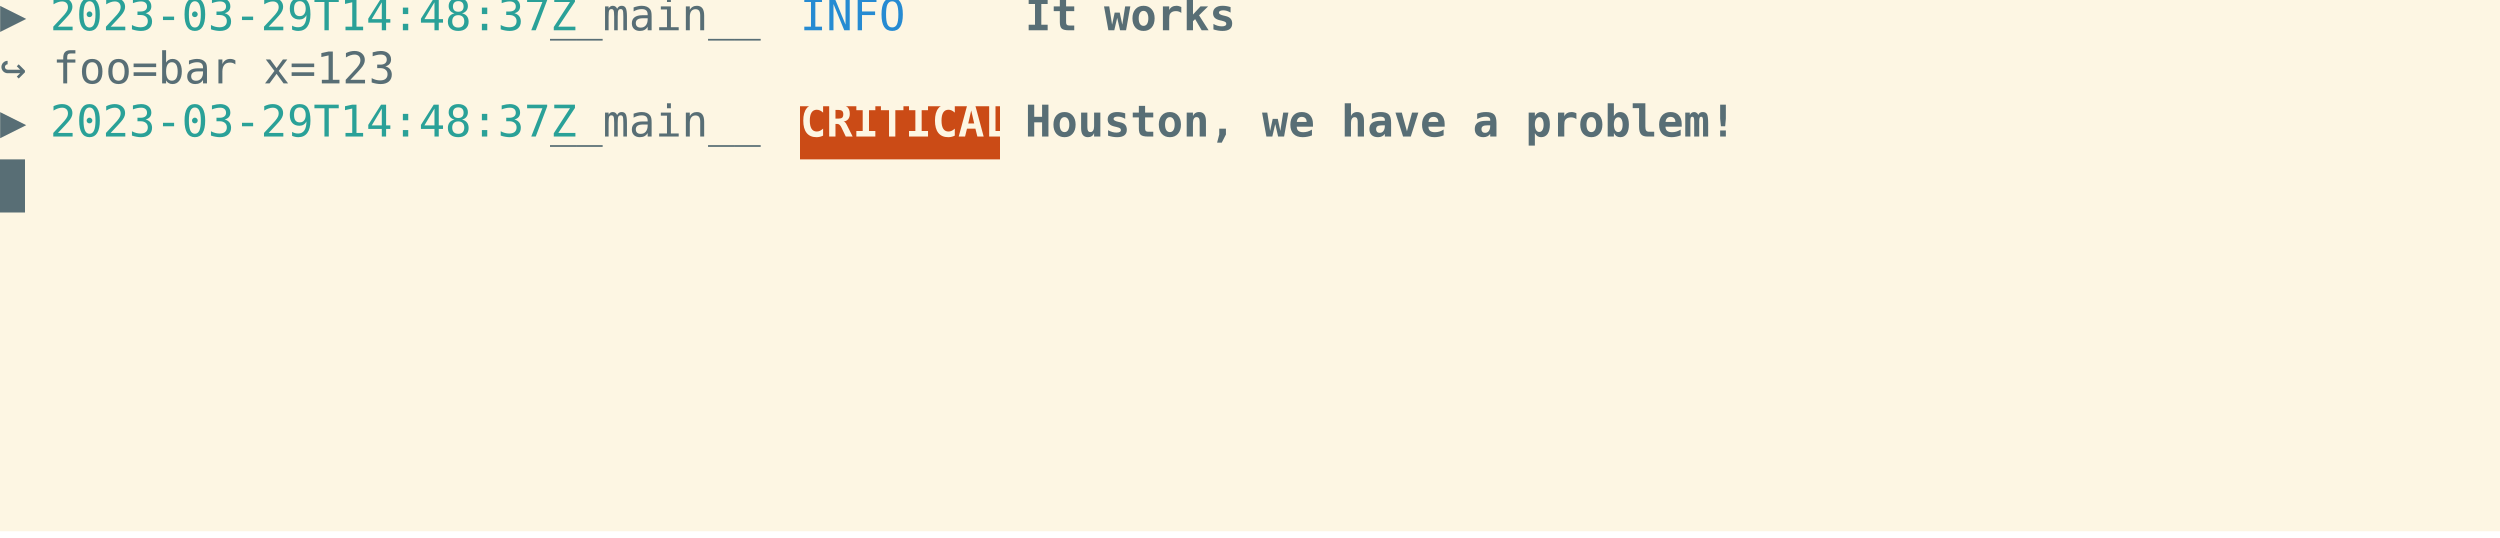
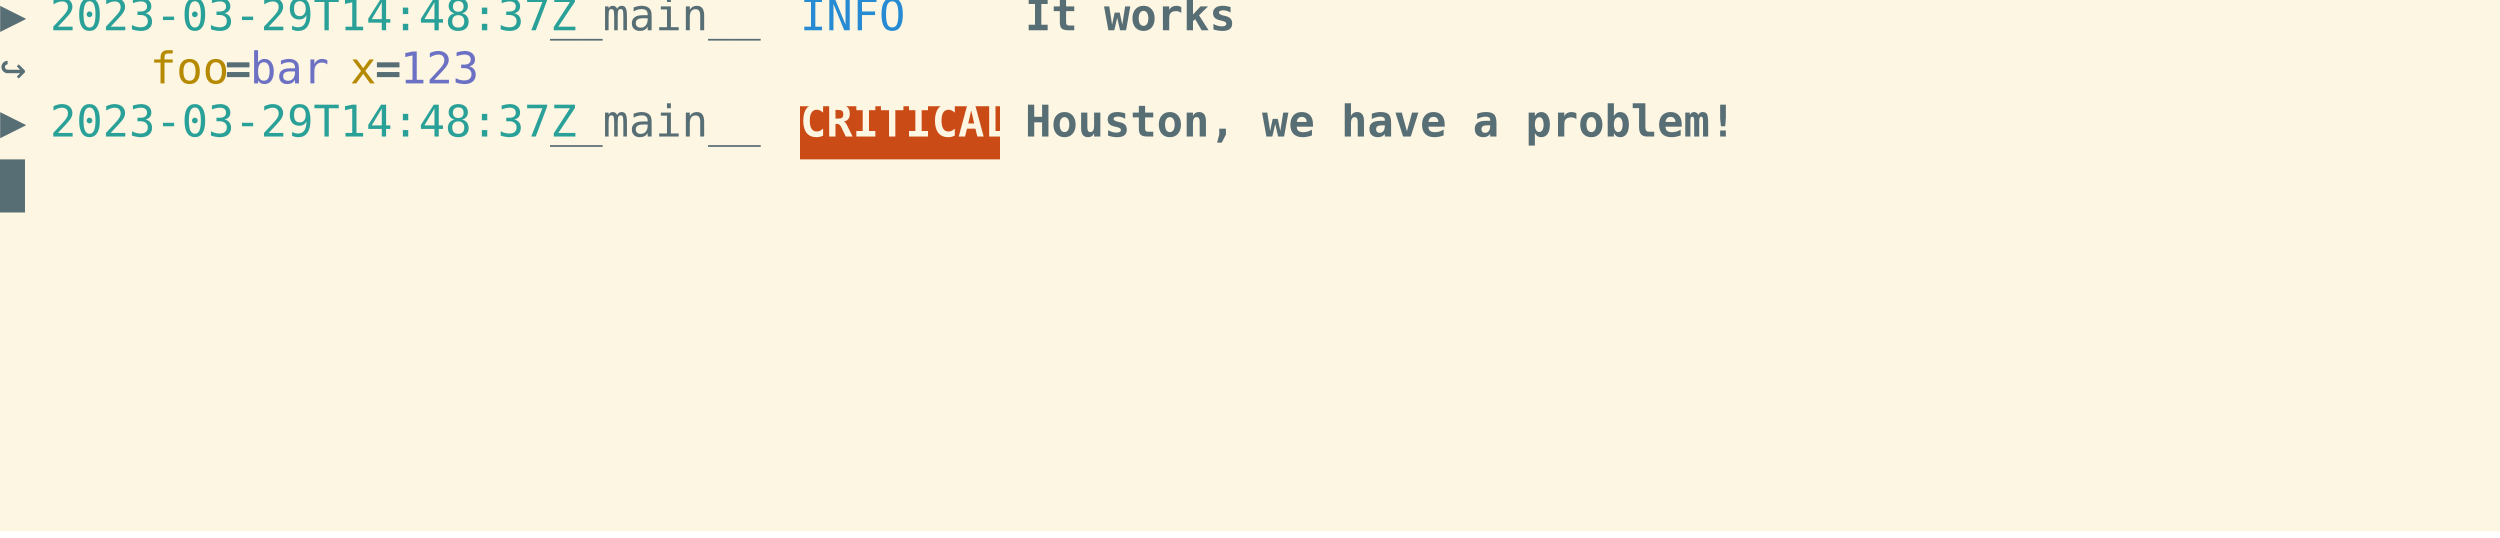
<svg xmlns="http://www.w3.org/2000/svg" xmlns:ns1="https://github.com/nbedos/termtosvg" xmlns:xlink="http://www.w3.org/1999/xlink" id="terminal" baseProfile="full" viewBox="0 0 800 172" width="800" version="1.1">
  <defs>
    <ns1:template_settings>
      <ns1:screen_geometry columns="100" rows="10" />
      <ns1:animation type="css" />
    </ns1:template_settings>
    <style type="text/css" id="generated-style">#screen {
                font-family: 'DejaVu Sans Mono', monospace;
                font-style: normal;
                font-size: 14px;
            }

        text {
            dominant-baseline: text-before-edge;
            white-space: pre;
        }
    </style>
    <style type="text/css" id="user-style">
            /* The colors defined below are the default 16 colors used for rendering text of the terminal. Adjust
               them as needed.
               Solarized light color theme (http://ethanschoonover.com/solarized) */
            .foreground {fill: #586e75;}
            .background {fill: #fdf6e3;}
            .color0 {fill: #fdf6e3;}
            .color1 {fill: #dc322f;}
            .color2 {fill: #859900;}
            .color3 {fill: #b58900;}
            .color4 {fill: #268bd2;}
            .color5 {fill: #6c71c4;}
            .color6 {fill: #2aa198;}
            .color7 {fill: #586e75;}
            .color8 {fill: #839496;}
            .color9 {fill: #cb4b16;}
            .color10 {fill: #eee8d5;}
            .color11 {fill: #93a1a1;}
            .color12 {fill: #657b83;}
            .color13 {fill: #073642;}
            .color14 {fill: #d33682;}
            .color15 {fill: #002b36;}
        </style>
  </defs>
  <svg id="screen" width="800" height="170" viewBox="0 0 800 170" preserveAspectRatio="xMidYMin slice">
    <rect class="background" height="100%" width="100%" x="0" y="0" />
    <defs>
      <g id="g1">
        <text x="0" textLength="16" class="foreground">▶ </text>
        <text x="16" textLength="160" class="color6">2023-03-29T14:48:37Z</text>
        <text x="176" textLength="80" class="foreground"> __main__ </text>
        <text x="256" textLength="64" class="color4">  INFO  </text>
        <text x="320" textLength="8" class="foreground"> </text>
        <text x="328" textLength="64" font-weight="bold" class="foreground">It works</text>
      </g>
      <g id="g2">
-         <text x="0" textLength="152" class="foreground">    ↪ foo=bar x=123</text>
+         <text x="0" textLength="48" class="foreground">    ↪ </text>
+         <text x="48" textLength="24" class="color3">foo</text>
+         <text x="72" textLength="8" font-weight="bold" class="foreground">=</text>
+         <text x="80" textLength="24" class="color5">bar</text>
+         <text x="104" textLength="8" class="foreground"> </text>
+         <text x="112" textLength="8" class="color3">x</text>
+         <text x="120" textLength="8" font-weight="bold" class="foreground">=</text>
+         <text x="128" textLength="24" class="color5">123</text>
      </g>
      <g id="g3">
        <text x="0" textLength="16" class="foreground">▶ </text>
        <text x="16" textLength="160" class="color6">2023-03-29T14:48:37Z</text>
        <text x="176" textLength="80" class="foreground"> __main__ </text>
        <text x="256" textLength="64" font-weight="bold" class="background">CRITICAL</text>
        <text x="320" textLength="8" class="foreground"> </text>
        <text x="328" textLength="216" font-weight="bold" class="foreground">Houston, we have a problem!</text>
      </g>
      <g id="g4">
        <text x="0" textLength="8" class="background"> </text>
      </g>
    </defs>
    <g>
      <use xlink:href="#g1" y="0" />
      <use xlink:href="#g2" y="17" />
      <rect x="256" y="34" width="64" height="17" class="color9" />
      <use xlink:href="#g3" y="34" />
      <rect x="0" y="51" width="8" height="17" class="foreground" />
      <use xlink:href="#g4" y="51" />
    </g>
  </svg>
</svg>
